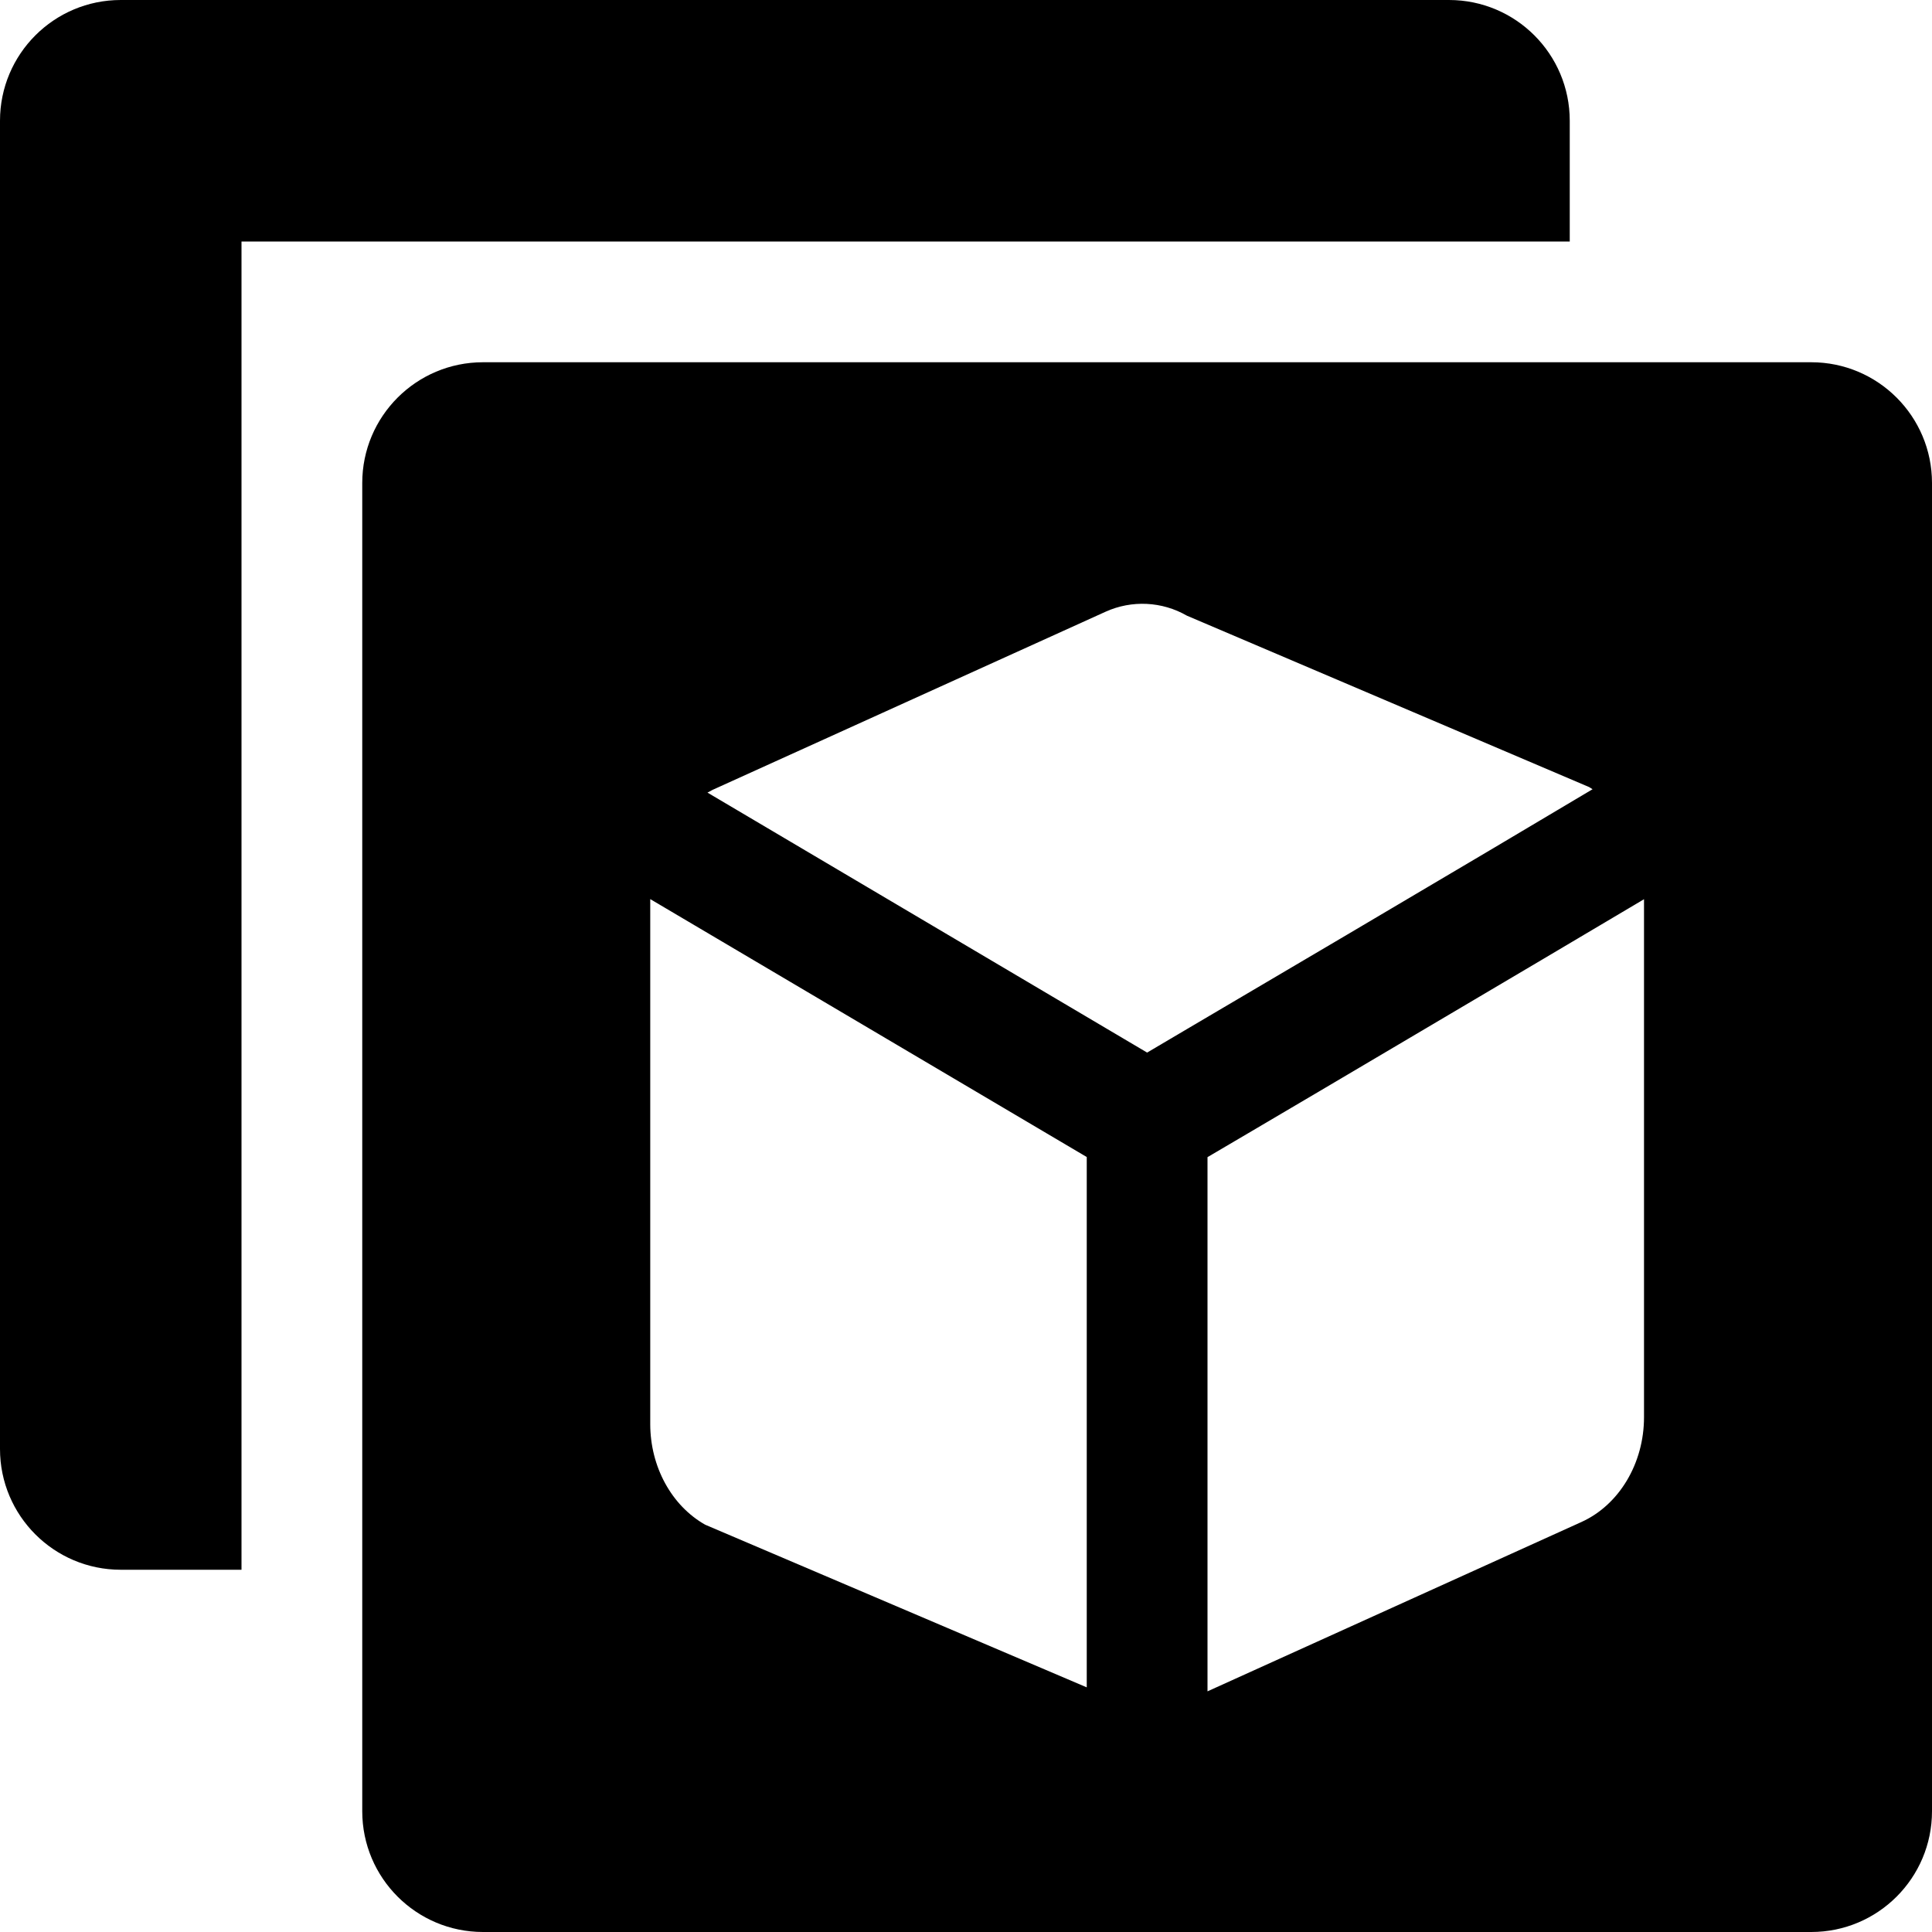
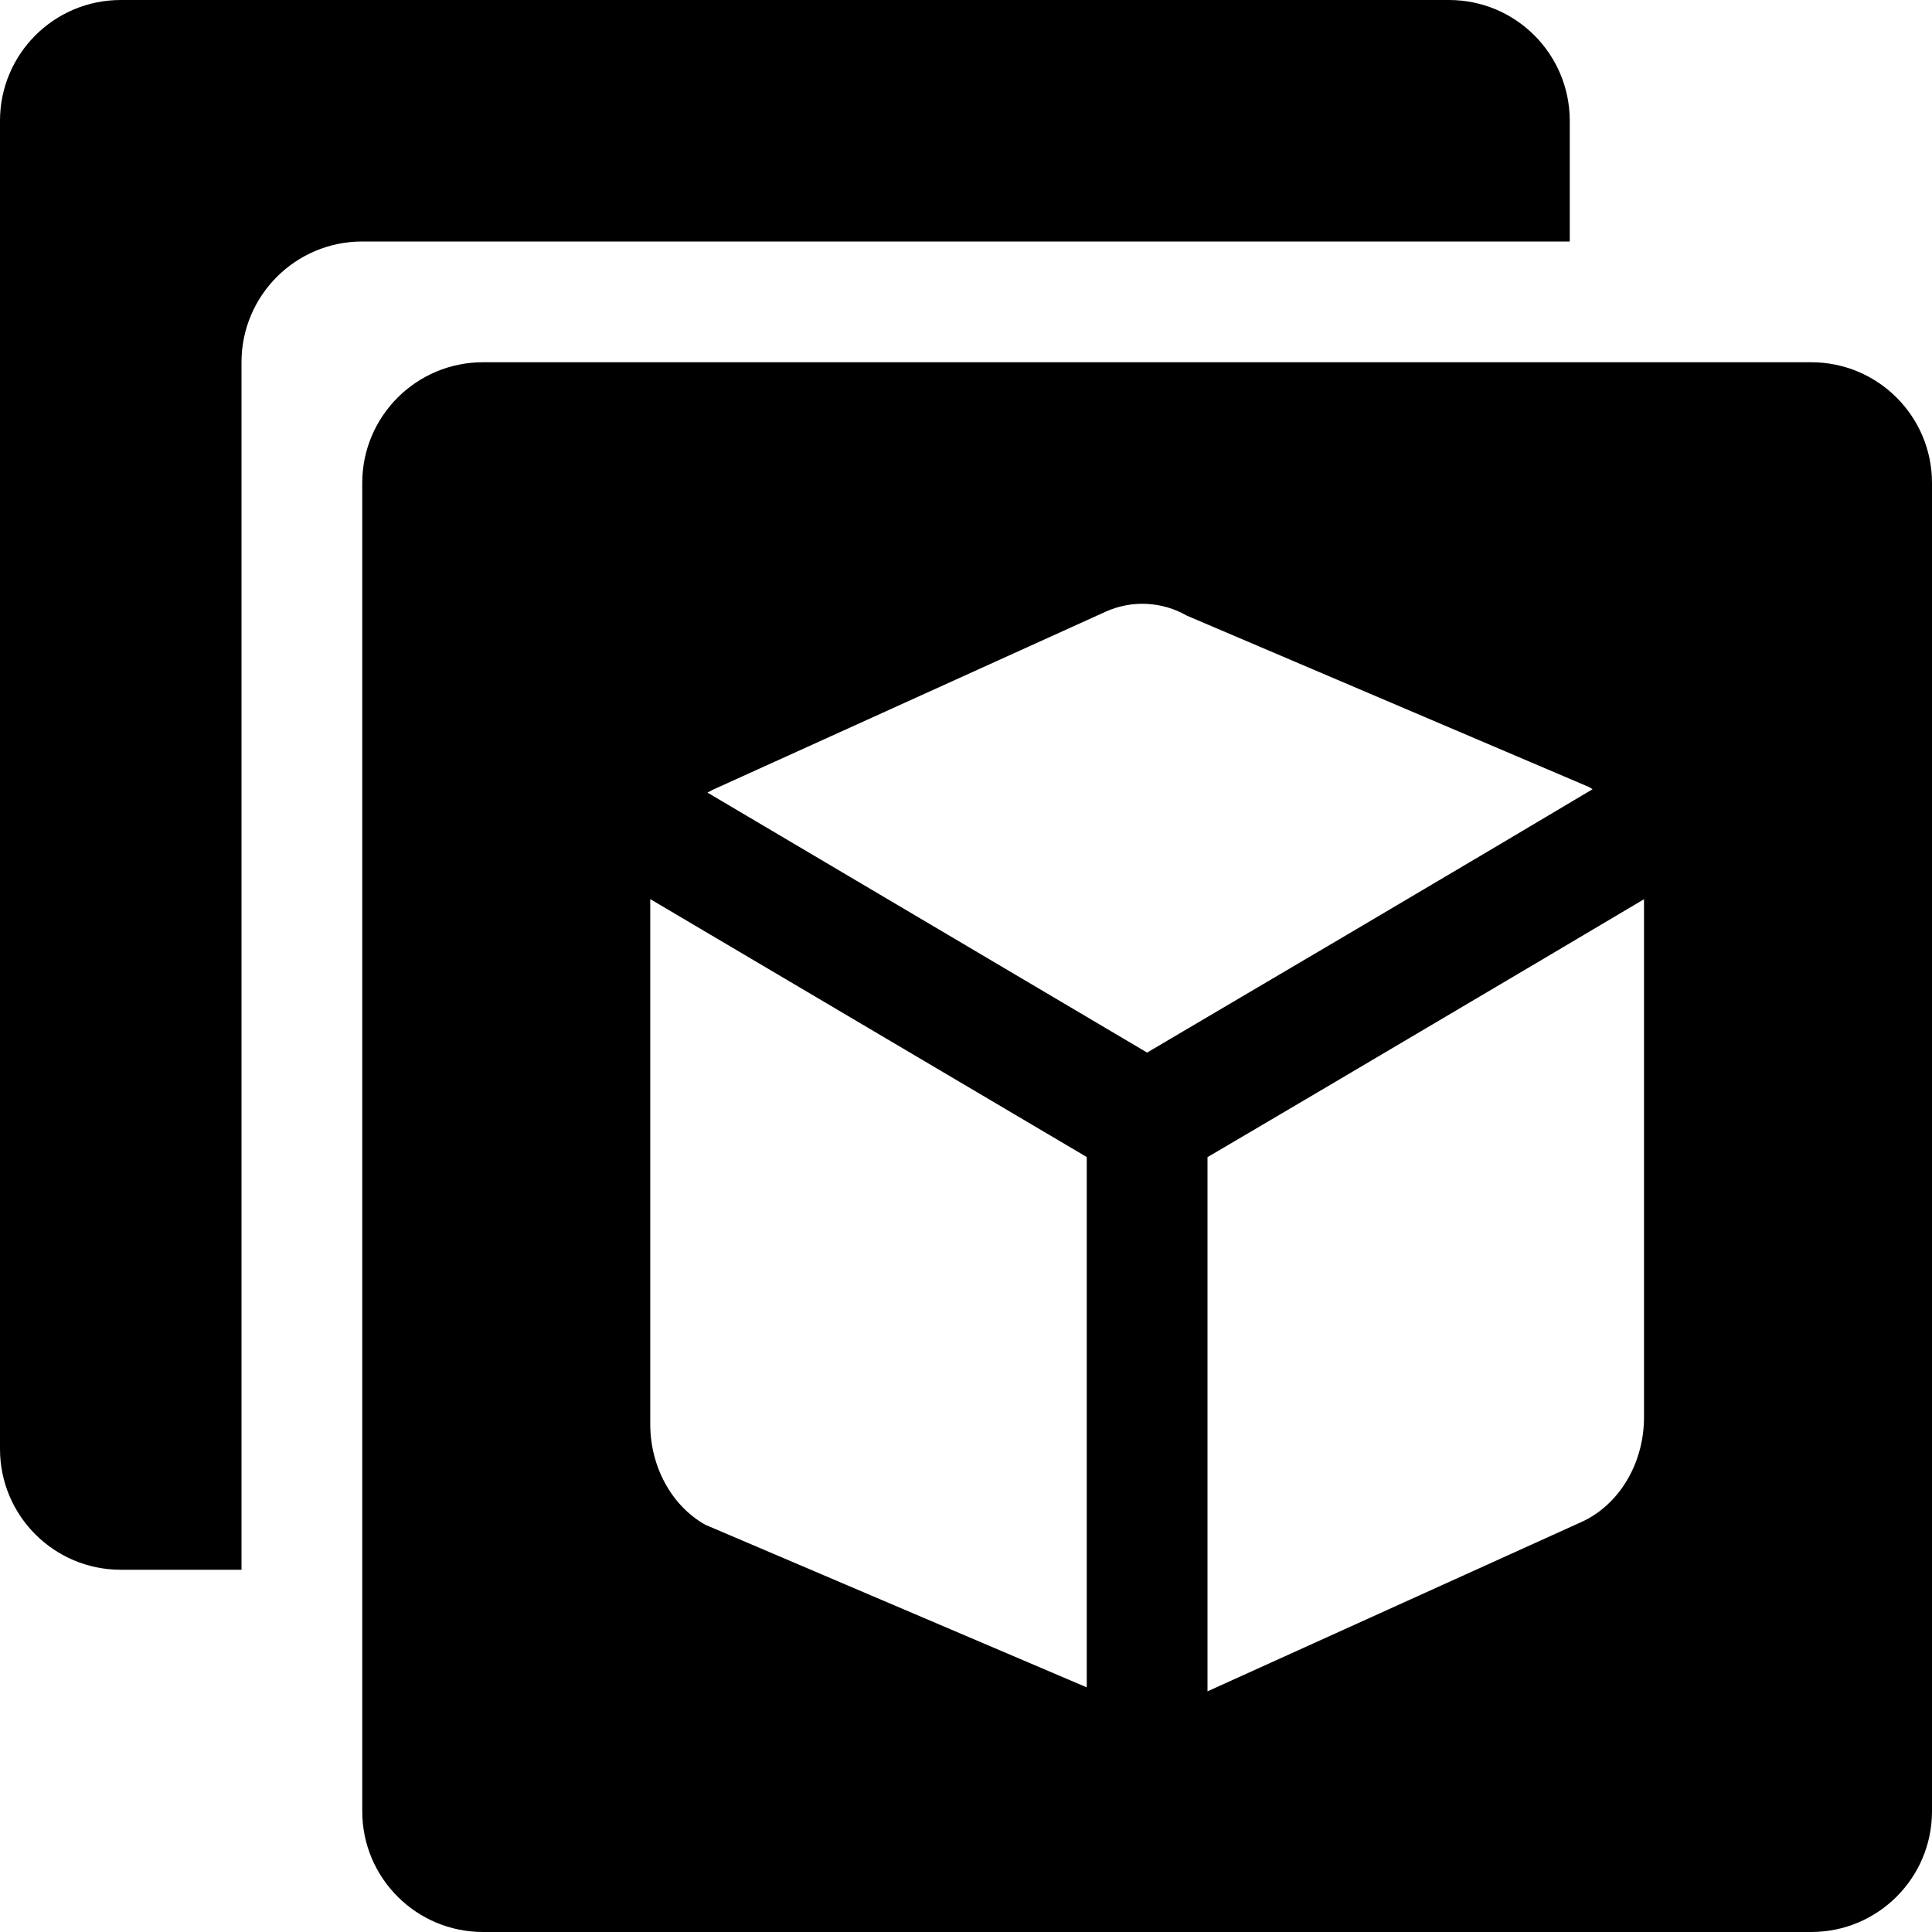
<svg xmlns="http://www.w3.org/2000/svg" viewBox="0 0 16 16">
  <path d="M15 3a1 1 0 0 1 1 1v11a1 1 0 0 1-1 1H4a1 1 0 0 1-1-1V4a1 1 0 0 1 1-1zm-3.34 5.604c-.489.29-.966.57-1.32.779l-.34.2v4.424l3.098-1.403c.312-.142.517-.486.517-.867v-4.29c-.415.246-1.202.713-1.955 1.157m-6.275 3.189c0 .353.176.676.455.834L9 13.974V9.582L5.385 7.446zM9.83 5.099a.74.74 0 0 0-.674-.033L5.902 6.541l-.043.023L9.5 8.717l.332-.196 1.32-.778c.817-.482 1.662-.983 2.037-1.207l-.029-.018z" />
-   <path d="M12 0a1 1 0 0 1 1 1v1H2v11H1a1 1 0 0 1-1-1V1a1 1 0 0 1 1-1z" />
+   <path d="M12 0a1 1 0 0 1 1 1v1H3a1 1 0 0 0-1 1v10H1a1 1 0 0 1-1-1V1a1 1 0 0 1 1-1z" />
</svg>
